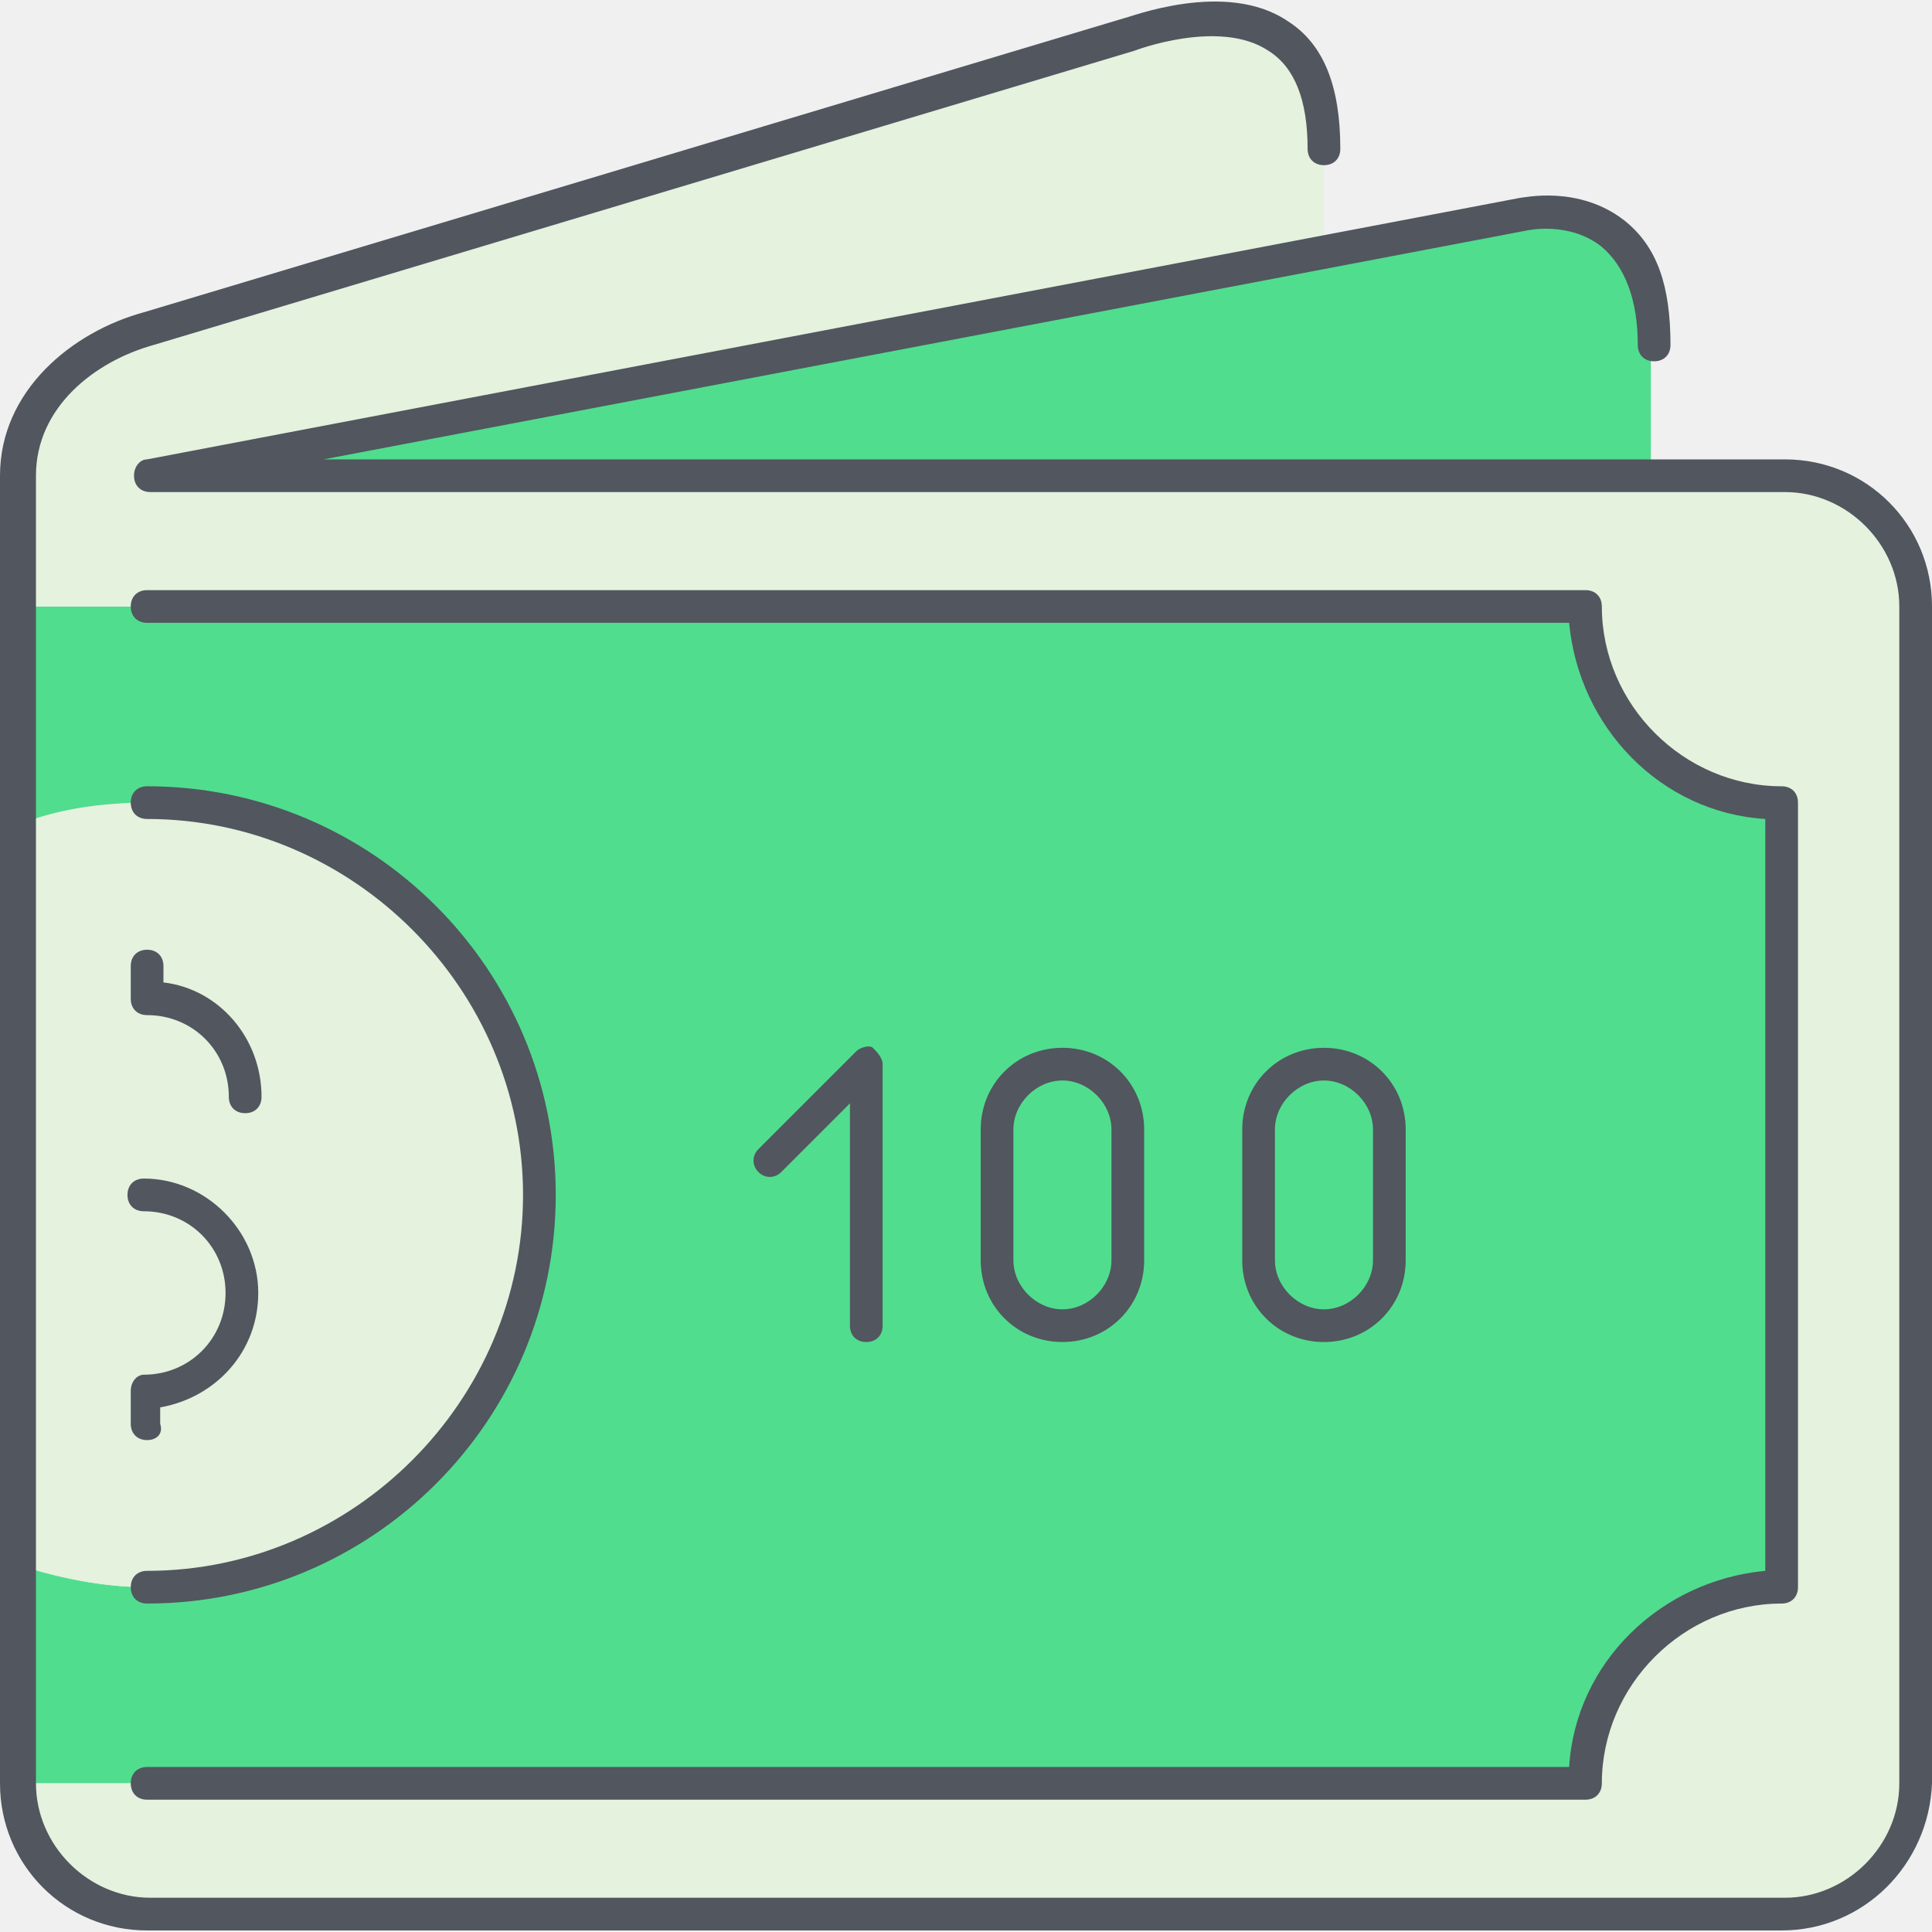
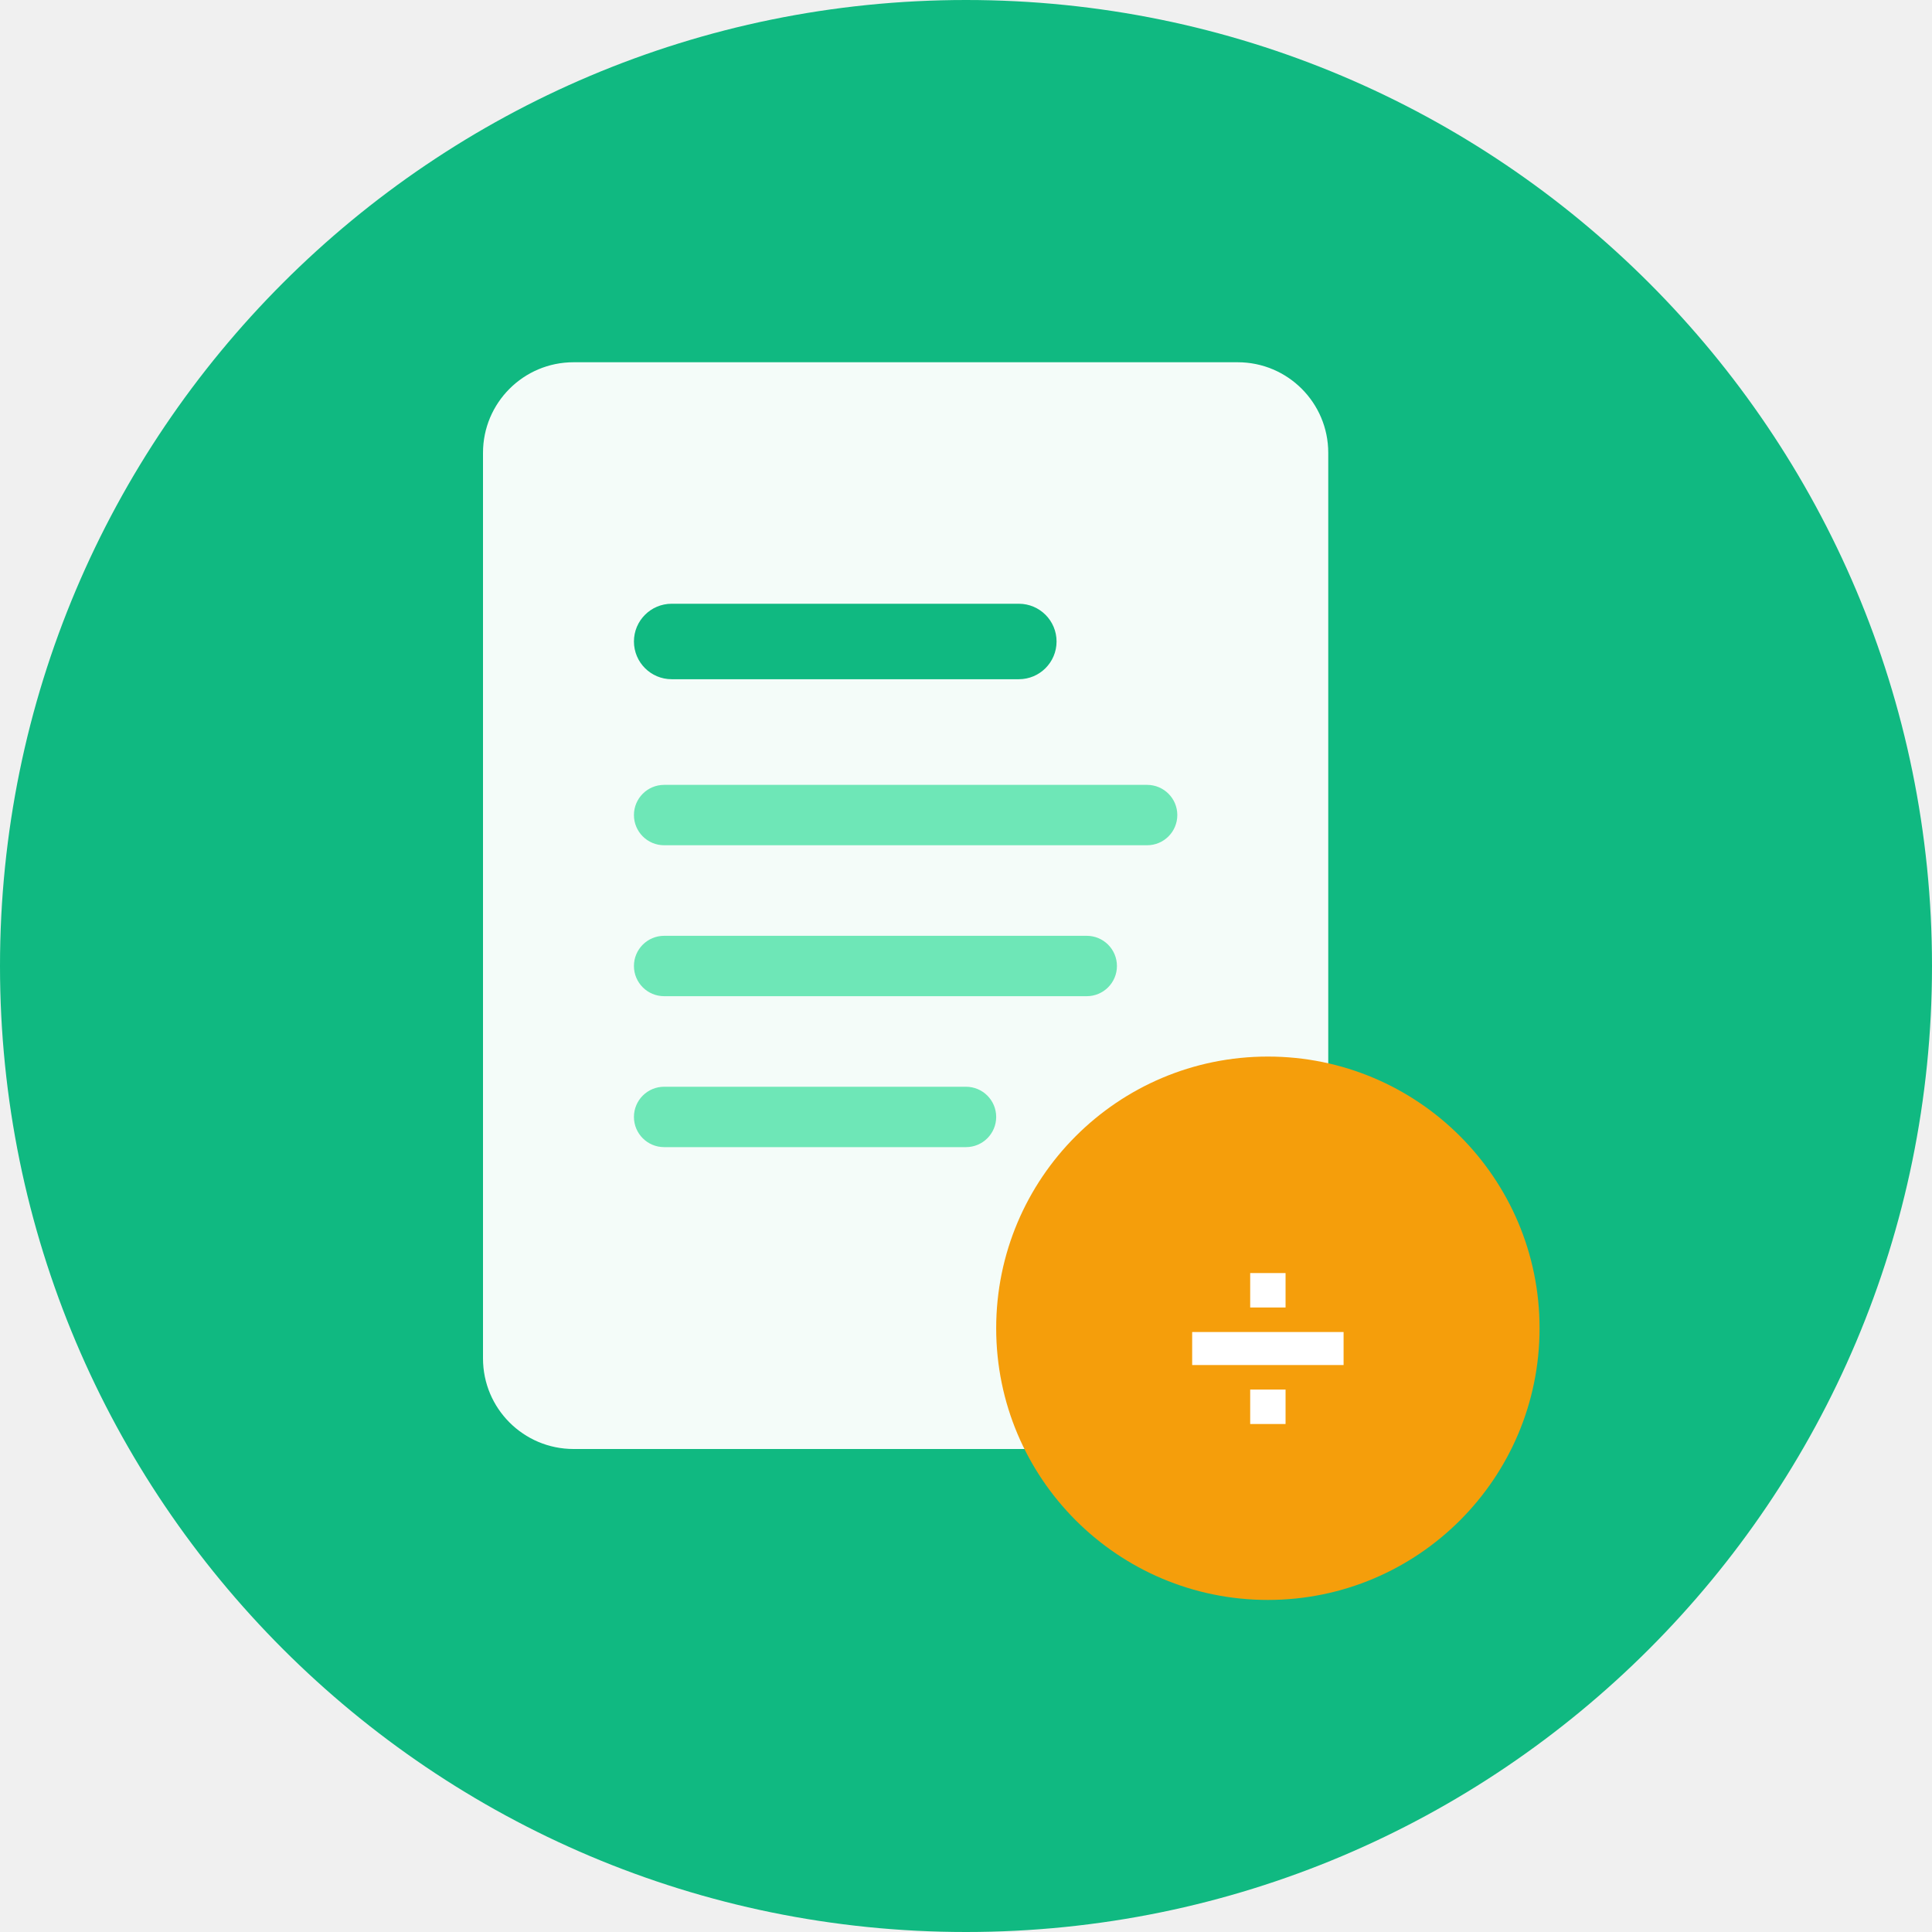
- <svg xmlns="http://www.w3.org/2000/svg" height="800px" width="800px" version="1.1" id="Layer_1" viewBox="0 0 504.32 504.32" xml:space="preserve">
-   <g transform="translate(1 1)">
-     <path style="fill:#50DD8E;" d="M429.933,89.048v34.133H37.4l307.2-58.88l51.2-9.387C395.8,54.914,429.933,47.234,429.933,89.048z    M464.067,208.514v204.8c-28.16,0-51.2,23.04-51.2,51.2H3.267v-57.173c11.093,3.413,22.187,5.973,34.133,5.973   c56.32,0,102.4-46.08,102.4-102.4s-46.08-102.4-102.4-102.4c-11.947,0-23.893,2.56-34.133,5.973v-57.173h409.6   C412.867,185.474,435.907,208.514,464.067,208.514z" />
-     <path style="fill:#E4F2DE;" d="M498.2,157.314v307.2c0,18.773-15.36,34.133-34.133,34.133H37.4   c-18.773,0-34.133-15.36-34.133-34.133h409.6c0-28.16,23.04-51.2,51.2-51.2v-204.8c-28.16,0-51.2-23.04-51.2-51.2H3.267v-34.133   c0-18.773,16.213-33.28,34.133-38.4l256-76.8c0,0,51.2-20.48,51.2,29.867v25.6v0.853l-307.2,58.88h392.533h34.133   C482.84,123.181,498.2,138.541,498.2,157.314z M37.4,208.514c56.32,0,102.4,46.08,102.4,102.4s-46.08,102.4-102.4,102.4   c-11.947,0-23.893-2.56-34.133-5.973V214.487C13.507,210.221,25.453,208.514,37.4,208.514z" />
-   </g>
-   <path style="fill:#51565F;" d="M465.067,503.914H38.4c-21.333,0-38.4-17.067-38.4-38.4V124.181  c0-22.187,18.773-37.547,37.547-42.667l256-76.8c0.853,0,26.453-10.24,42.667,0.853c9.387,5.973,13.653,17.067,13.653,33.28  c0,2.56-1.707,4.267-4.267,4.267s-4.267-1.707-4.267-4.267c0-12.8-3.413-21.333-10.24-25.6c-12.8-8.533-34.987,0-34.987,0l-256,76.8  c-15.36,4.267-30.72,16.213-30.72,34.133v341.333c0,16.213,13.653,29.867,29.867,29.867H465.92  c16.213,0,29.867-13.653,29.867-29.867v-307.2c0-16.213-13.653-29.867-29.867-29.867H39.253c-2.56,0-4.267-1.707-4.267-4.267  c0-2.56,1.707-4.267,3.413-4.267l358.4-68.267c0.853,0,15.36-3.413,27.307,5.973c8.533,6.827,11.947,17.067,11.947,32.427  c0,2.56-1.707,4.267-4.267,4.267s-4.267-1.707-4.267-4.267c0-11.947-3.413-20.48-9.387-25.6c-8.533-6.827-19.627-4.267-19.627-4.267  L84.48,119.914h381.44c21.333,0,38.4,17.067,38.4,38.4v307.2C503.467,486.848,486.4,503.914,465.067,503.914z M413.867,469.781H38.4  c-2.56,0-4.267-1.707-4.267-4.267c0-2.56,1.707-4.267,4.267-4.267h371.2c1.707-27.307,23.893-48.64,51.2-51.2V213.781  c-27.307-1.707-48.64-23.893-51.2-51.2H38.4c-2.56,0-4.267-1.707-4.267-4.267c0-2.56,1.707-4.267,4.267-4.267h375.467  c2.56,0,4.267,1.707,4.267,4.267c0,25.6,21.333,46.933,46.933,46.933c2.56,0,4.267,1.707,4.267,4.267v204.8  c0,2.56-1.707,4.267-4.267,4.267c-25.6,0-46.933,21.333-46.933,46.933C418.133,468.074,416.427,469.781,413.867,469.781z   M38.4,418.581c-2.56,0-4.267-1.707-4.267-4.267s1.707-4.267,4.267-4.267c53.76,0,98.133-44.373,98.133-98.133  S92.16,213.781,38.4,213.781c-2.56,0-4.267-1.707-4.267-4.267c0-2.56,1.707-4.267,4.267-4.267  c58.88,0,106.667,47.787,106.667,106.667S97.28,418.581,38.4,418.581z M38.4,375.914c-2.56,0-4.267-1.707-4.267-4.267v-8.533  c0-2.56,1.707-4.267,3.413-4.267c11.947,0,21.333-9.387,21.333-21.333c0-11.947-9.387-21.333-21.333-21.333  c-2.56,0-4.267-1.707-4.267-4.267c0-2.56,1.707-4.267,4.267-4.267c16.213,0,29.867,13.653,29.867,29.867  c0,15.36-11.093,27.307-25.6,29.867v4.267C42.667,374.207,40.96,375.914,38.4,375.914z M345.6,350.314  c-11.947,0-21.333-9.387-21.333-21.333v-34.133c0-11.947,9.387-21.333,21.333-21.333c11.947,0,21.333,9.387,21.333,21.333v34.133  C366.933,340.927,357.547,350.314,345.6,350.314z M345.6,282.048c-6.827,0-12.8,5.973-12.8,12.8v34.133  c0,6.827,5.973,12.8,12.8,12.8s12.8-5.973,12.8-12.8v-34.133C358.4,288.021,352.427,282.048,345.6,282.048z M277.333,350.314  c-11.947,0-21.333-9.387-21.333-21.333v-34.133c0-11.947,9.387-21.333,21.333-21.333s21.333,9.387,21.333,21.333v34.133  C298.667,340.927,289.28,350.314,277.333,350.314z M277.333,282.048c-6.827,0-12.8,5.973-12.8,12.8v34.133  c0,6.827,5.973,12.8,12.8,12.8s12.8-5.973,12.8-12.8v-34.133C290.133,288.021,284.16,282.048,277.333,282.048z M226.133,350.314  c-2.56,0-4.267-1.707-4.267-4.267v-58.027l-17.92,17.92c-1.707,1.707-4.267,1.707-5.973,0c-1.707-1.707-1.707-4.267,0-5.973  l25.6-25.6c0.853-0.853,3.413-1.707,4.267-0.853c0.853,0.853,2.56,2.56,2.56,4.267v68.267  C230.4,348.607,228.693,350.314,226.133,350.314z M64,290.581c-2.56,0-4.267-1.707-4.267-4.267c0-11.947-9.387-21.333-21.333-21.333  c-2.56,0-4.267-1.707-4.267-4.267v-8.533c0-2.56,1.707-4.267,4.267-4.267s4.267,1.707,4.267,4.267v4.267  c14.507,1.707,25.6,14.507,25.6,29.867C68.267,288.874,66.56,290.581,64,290.581z" />
+ <svg xmlns="http://www.w3.org/2000/svg" viewBox="0 0 64 64" fill="none">
+   <circle cx="32" cy="32" r="32" fill="#10b981" />
+   <rect x="16" y="12" width="28" height="36" rx="3" fill="white" opacity="0.95" />
+   <rect x="21" y="20" width="14" height="2.5" rx="1.25" fill="#10b981" />
+   <rect x="21" y="26" width="18" height="2" rx="1" fill="#6ee7b7" />
+   <rect x="21" y="31" width="16" height="2" rx="1" fill="#6ee7b7" />
+   <rect x="21" y="36" width="12" height="2" rx="1" fill="#6ee7b7" />
+   <circle cx="42" cy="44" r="9" fill="#f59e0b" />
+   <text x="42" y="48" text-anchor="middle" font-family="Arial,sans-serif" font-size="10" font-weight="bold" fill="white">÷</text>
</svg>
